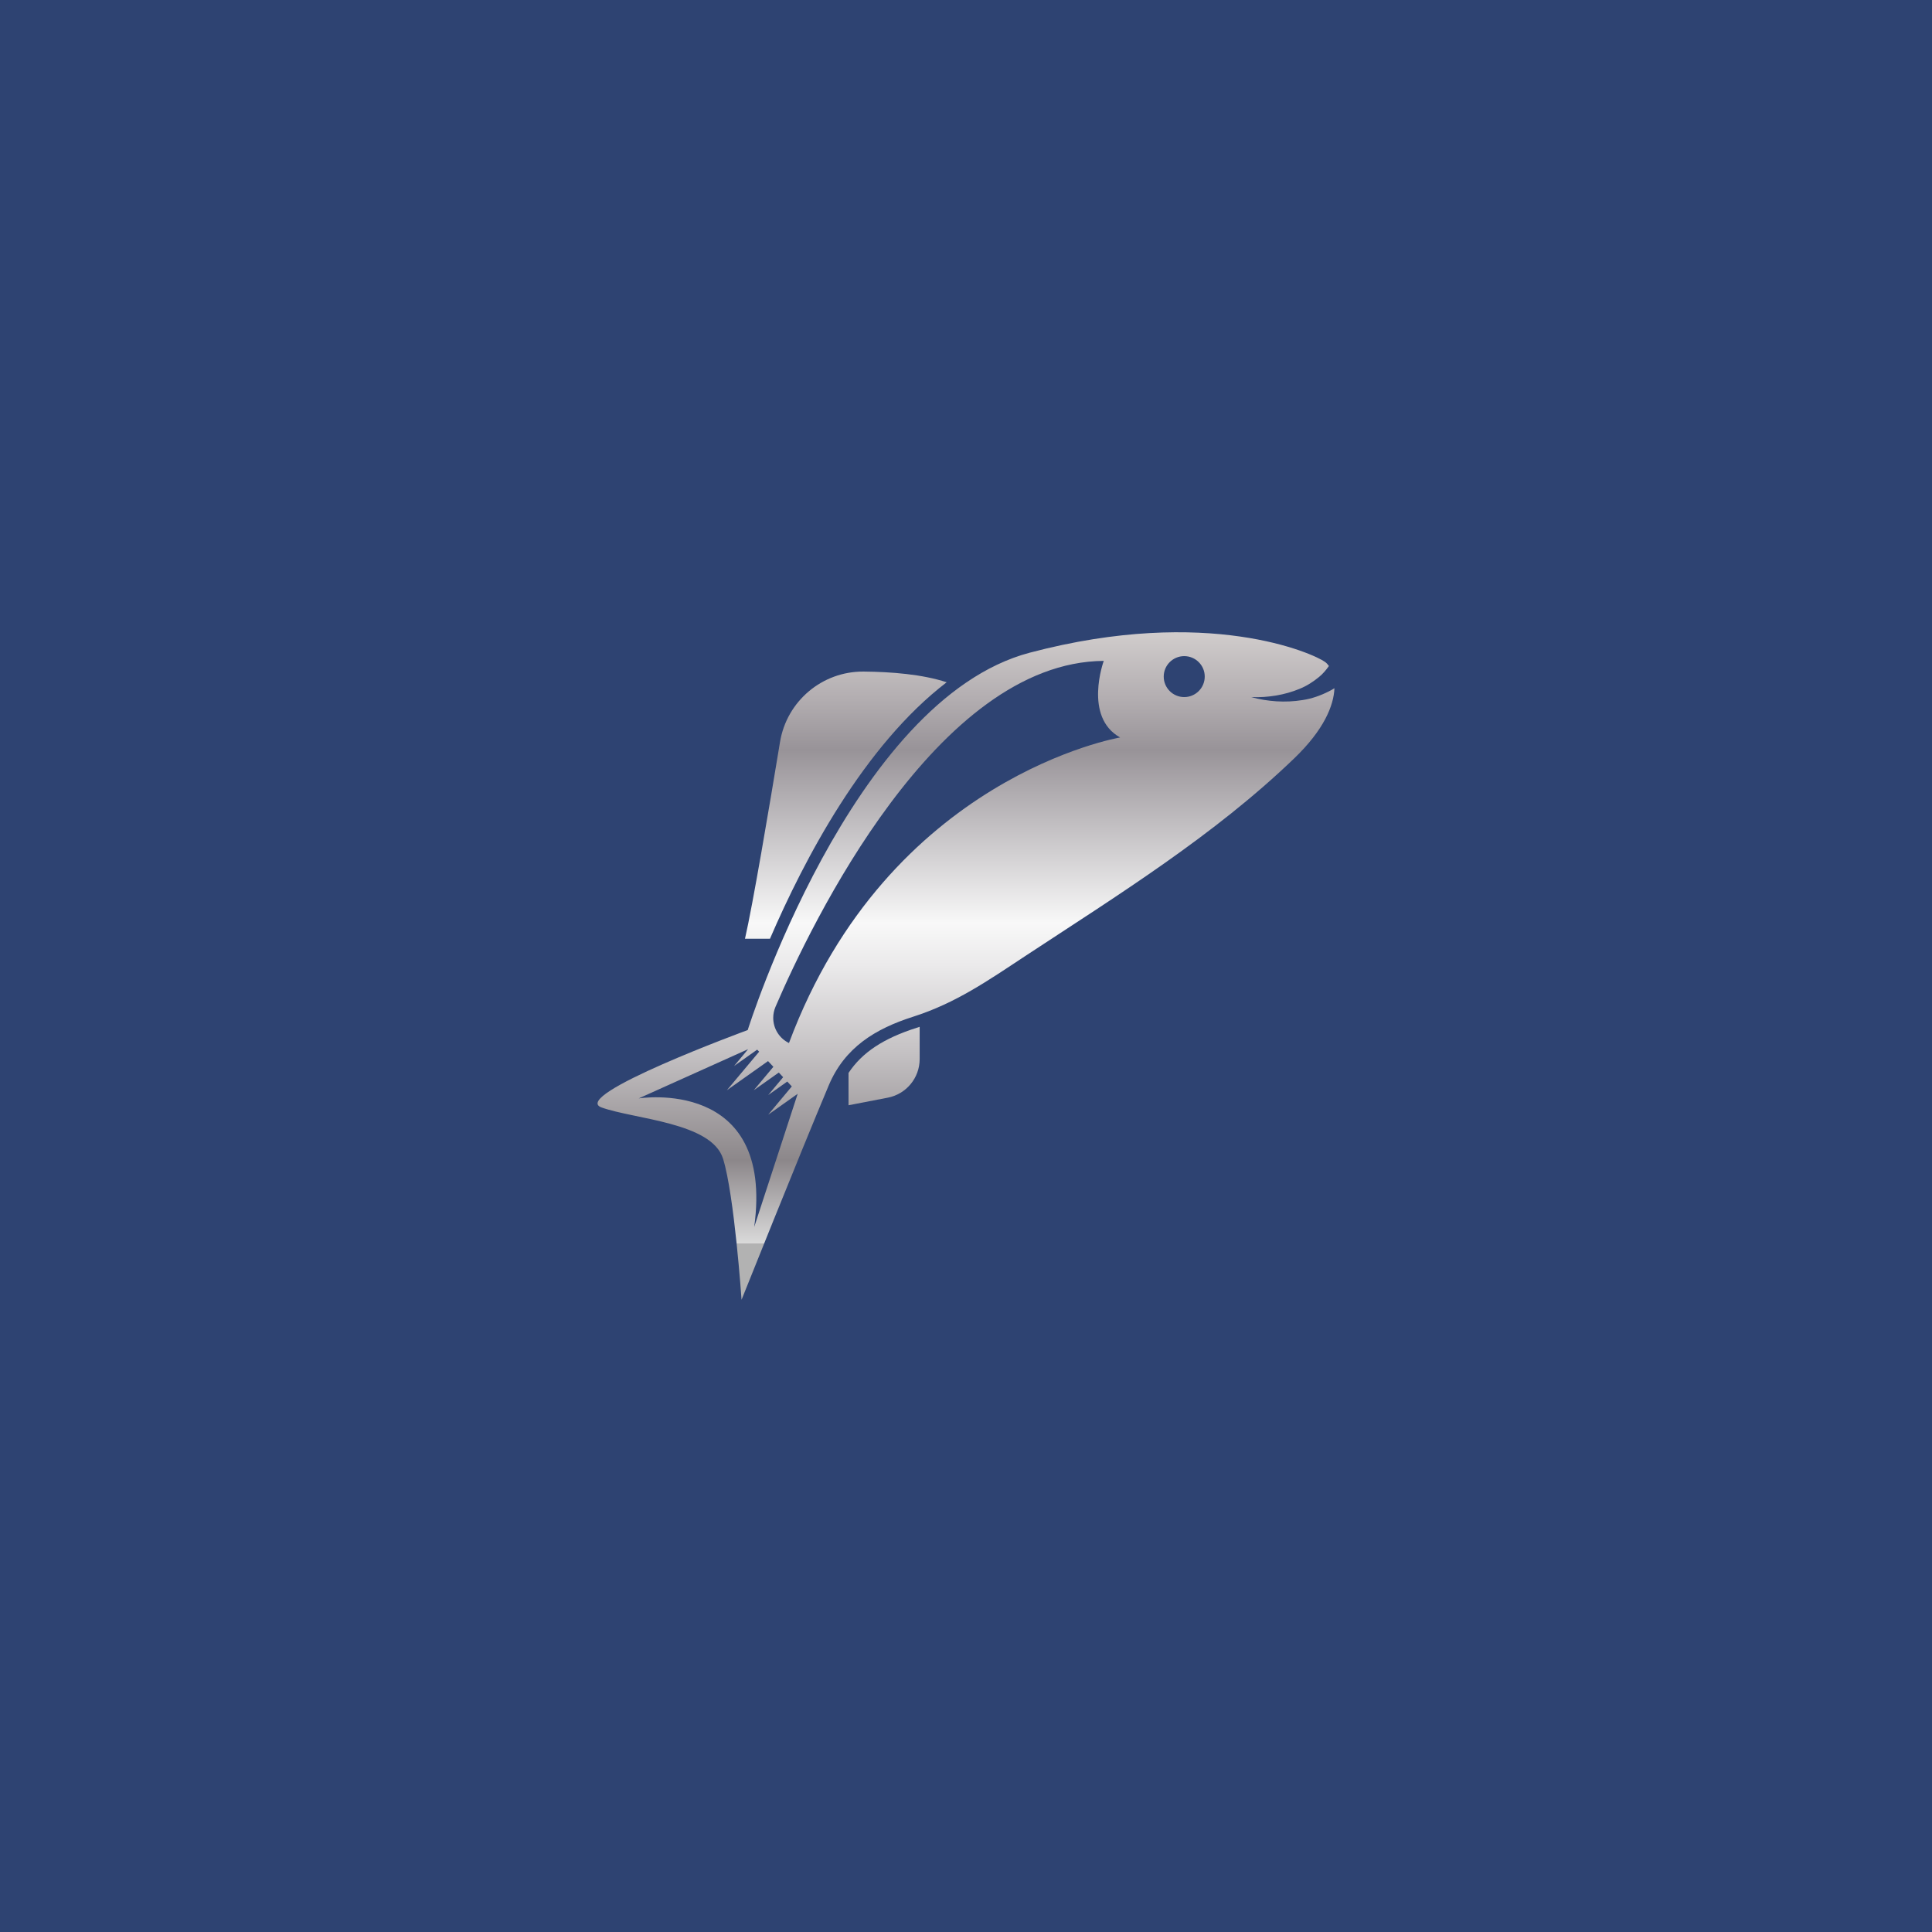
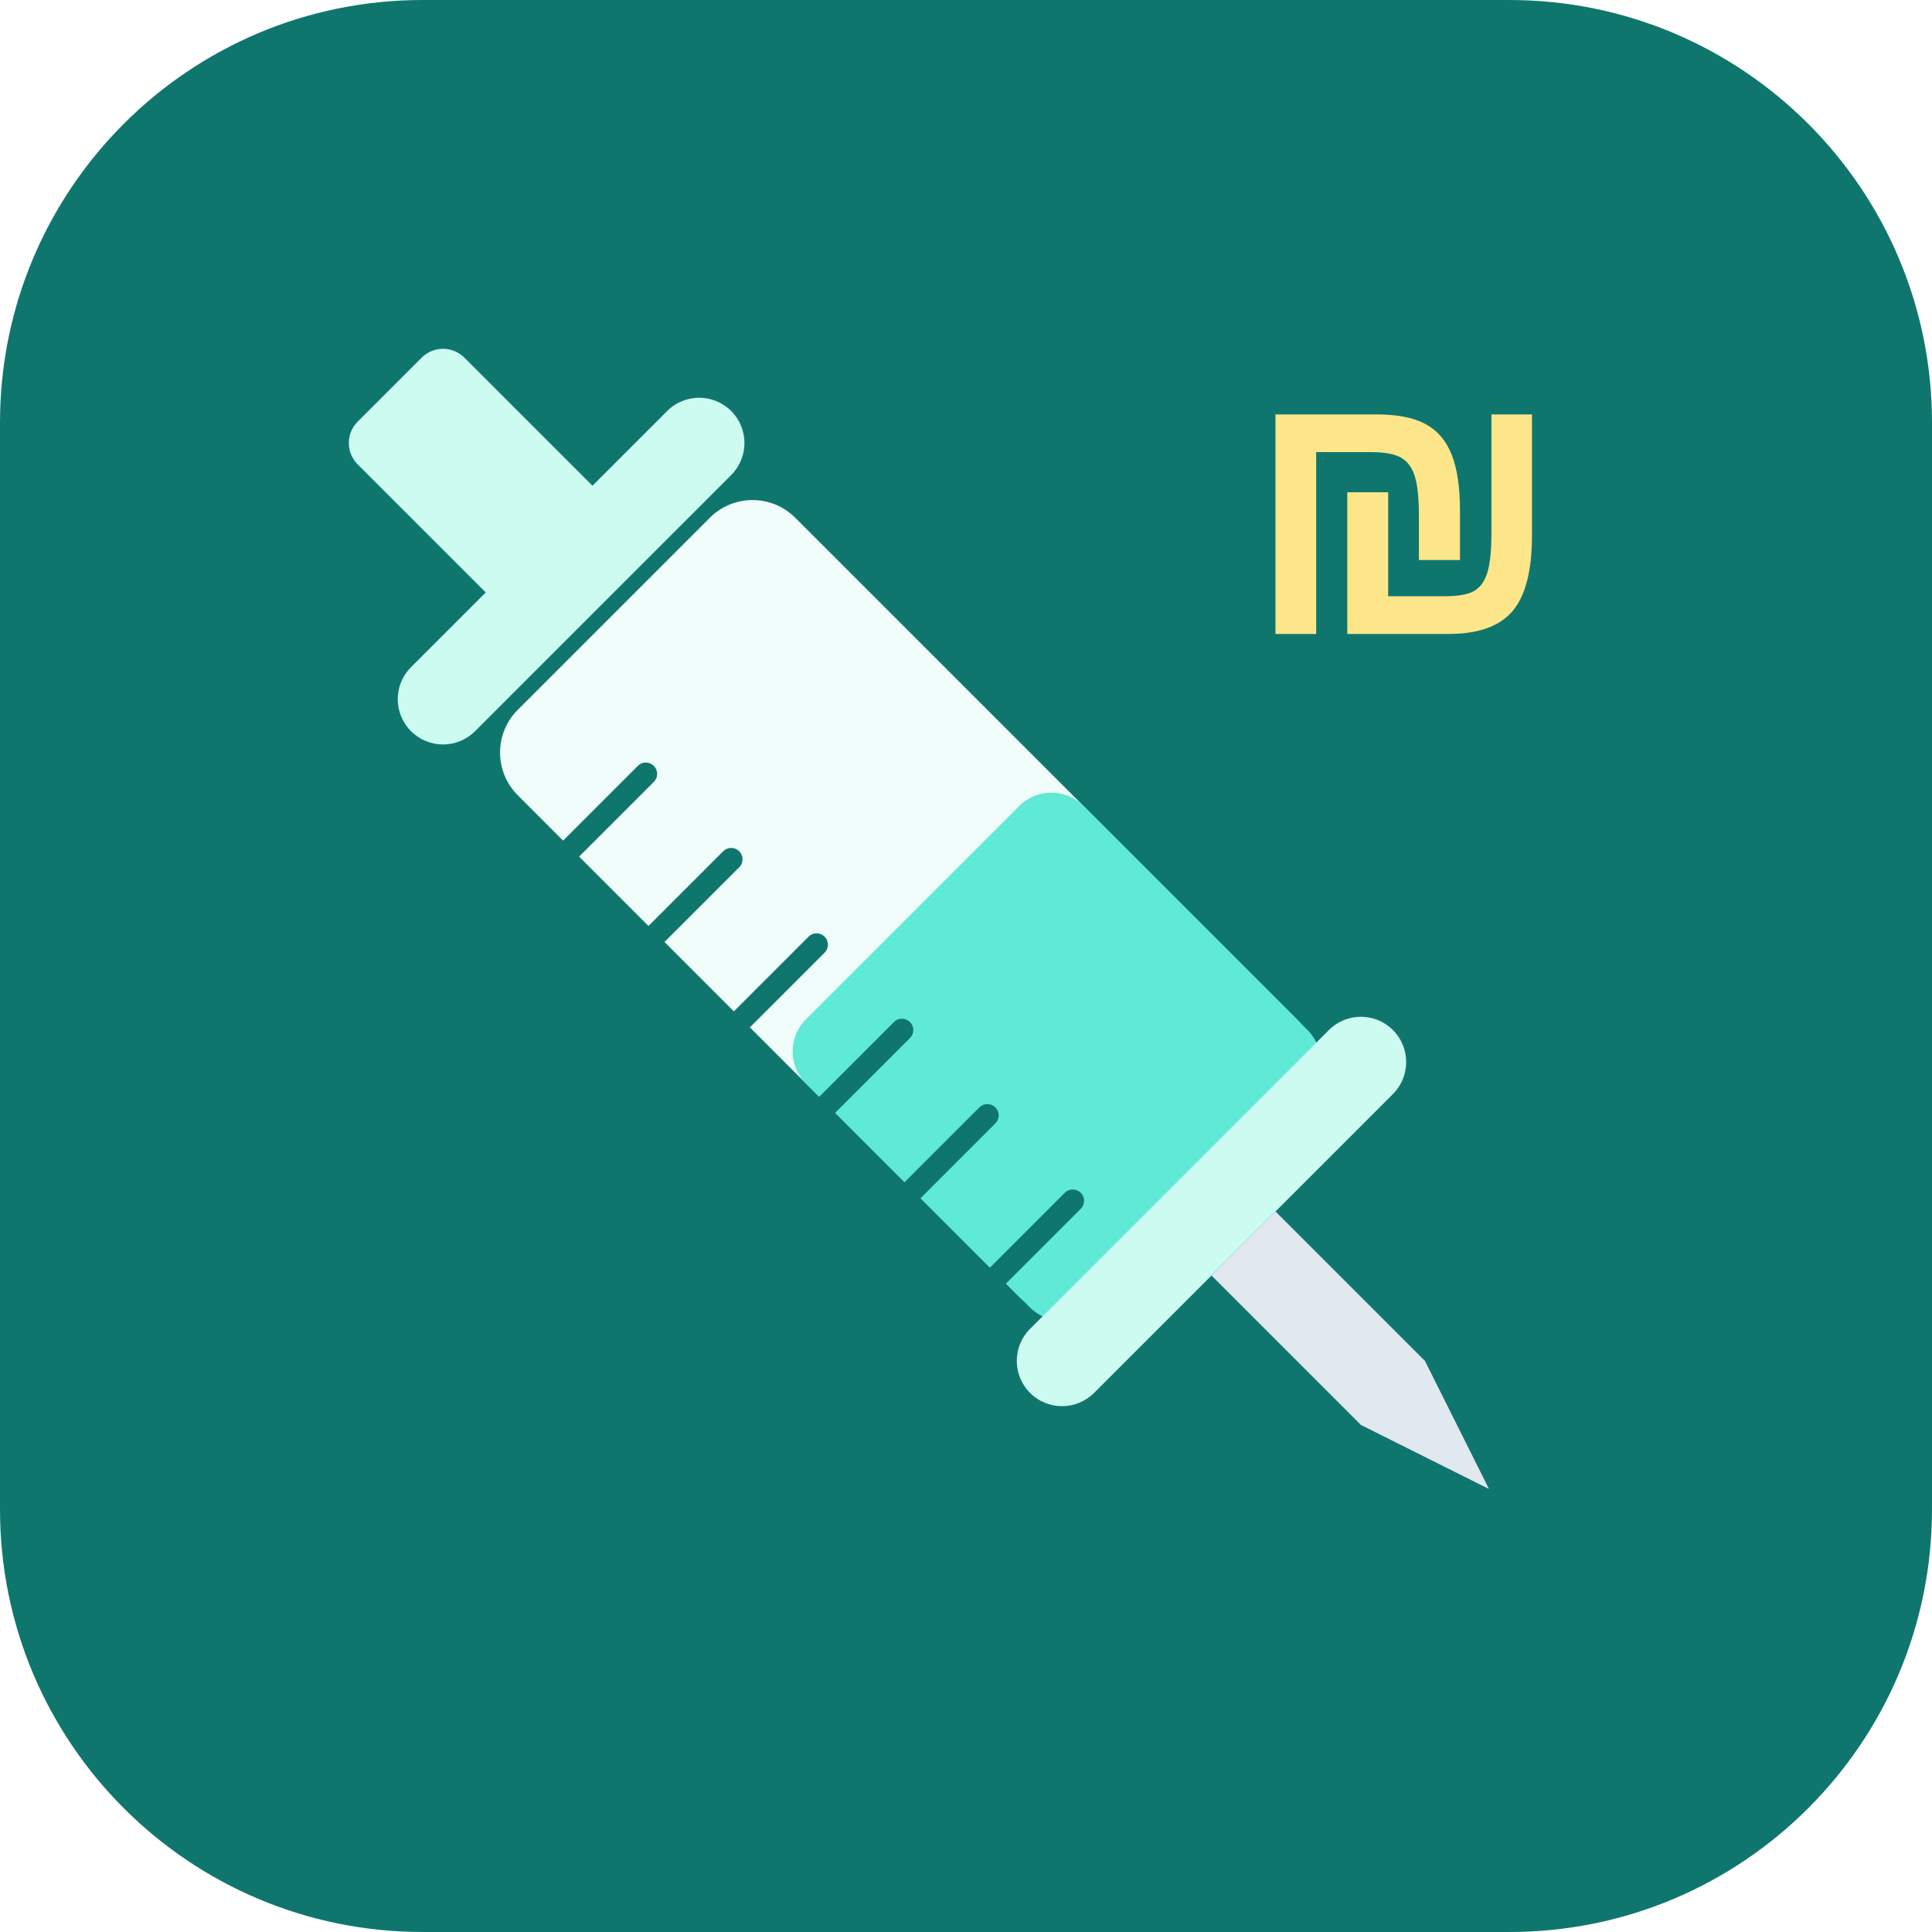
- <svg xmlns="http://www.w3.org/2000/svg" version="1.1" id="Layer_1" x="0px" y="0px" viewBox="0 0 2000 2000" style="enable-background:new 0 0 2000 2000;" xml:space="preserve">
-   <style type="text/css">
- 	.st0{fill:#2E4372;}
- 	.st1{fill:url(#SVGID_1_);}
- 	.st2{fill:url(#SVGID_2_);}
- 	.st3{fill:url(#SVGID_3_);}
- 	.st4{fill:url(#SVGID_4_);}
- 	.st5{fill:url(#SVGID_5_);}
- 	.st6{fill:url(#SVGID_6_);}
- 	.st7{fill:url(#SVGID_7_);}
- 	.st8{fill:url(#SVGID_8_);}
- 	.st9{fill:url(#SVGID_9_);}
- 	.st10{fill:url(#SVGID_10_);}
- 	.st11{fill:url(#SVGID_11_);}
- 	.st12{fill:url(#SVGID_12_);}
- 	.st13{fill:url(#SVGID_13_);}
- 	.st14{fill:url(#SVGID_14_);}
- 	.st15{fill:url(#SVGID_15_);}
- 	.st16{fill:url(#SVGID_16_);}
- 	.st17{fill:url(#SVGID_17_);}
- 	.st18{fill:url(#SVGID_18_);}
- </style>
-   <rect class="st0" width="2000" height="2000" />
-   <g>
-     <g>
-       <g>
-         <linearGradient id="SVGID_1_" gradientUnits="userSpaceOnUse" x1="875.6" y1="593.317" x2="875.6" y2="1287.325">
-           <stop offset="0" style="stop-color:#EEEBE9" />
-           <stop offset="0" style="stop-color:#E7E3E0" />
-           <stop offset="0.065" style="stop-color:#D8D4D3" />
-           <stop offset="0.189" style="stop-color:#B2ADB0" />
-           <stop offset="0.264" style="stop-color:#989398" />
-           <stop offset="0.522" style="stop-color:#F8F8F8" />
-           <stop offset="0.588" style="stop-color:#EAE9EA" />
-           <stop offset="0.713" style="stop-color:#C5C2C4" />
-           <stop offset="0.876" style="stop-color:#8C878A" />
-           <stop offset="1" style="stop-color:#DADADA" />
-           <stop offset="1" style="stop-color:#B2B2B2" />
-         </linearGradient>
-         <path class="st1" d="M980,706.28c-85.54,65.45-147.5,183.23-182.93,265.52H771.2c8.06-34.95,24.96-135.05,36.27-203.68     c6.98-42.29,43.61-73.21,86.5-72.91C922.85,695.46,954.85,698.04,980,706.28z" />
-         <linearGradient id="SVGID_2_" gradientUnits="userSpaceOnUse" x1="915.212" y1="593.317" x2="915.212" y2="1287.325">
-           <stop offset="0" style="stop-color:#EEEBE9" />
-           <stop offset="0" style="stop-color:#E7E3E0" />
-           <stop offset="0.065" style="stop-color:#D8D4D3" />
-           <stop offset="0.189" style="stop-color:#B2ADB0" />
-           <stop offset="0.264" style="stop-color:#989398" />
-           <stop offset="0.522" style="stop-color:#F8F8F8" />
-           <stop offset="0.588" style="stop-color:#EAE9EA" />
-           <stop offset="0.713" style="stop-color:#C5C2C4" />
-           <stop offset="0.876" style="stop-color:#8C878A" />
-           <stop offset="1" style="stop-color:#DADADA" />
-           <stop offset="1" style="stop-color:#B2B2B2" />
-         </linearGradient>
-         <path class="st2" d="M952.03,1062.94v33.39c0,19.55-13.9,36.33-33.09,40l-40.55,7.82v-33.45c14.2-21.35,36.27-35.79,70.38-46.68     C949.86,1063.66,950.94,1063.3,952.03,1062.94z" />
-       </g>
-       <linearGradient id="SVGID_3_" gradientUnits="userSpaceOnUse" x1="1000" y1="593.317" x2="1000" y2="1287.325">
-         <stop offset="0" style="stop-color:#EEEBE9" />
-         <stop offset="0" style="stop-color:#E7E3E0" />
-         <stop offset="0.065" style="stop-color:#D8D4D3" />
-         <stop offset="0.189" style="stop-color:#B2ADB0" />
-         <stop offset="0.264" style="stop-color:#989398" />
-         <stop offset="0.522" style="stop-color:#F8F8F8" />
-         <stop offset="0.588" style="stop-color:#EAE9EA" />
-         <stop offset="0.713" style="stop-color:#C5C2C4" />
-         <stop offset="0.876" style="stop-color:#8C878A" />
-         <stop offset="1" style="stop-color:#DADADA" />
-         <stop offset="1" style="stop-color:#B2B2B2" />
-       </linearGradient>
-       <path class="st3" d="M1375.46,715.79c-8.72,4.39-17.75,7.52-26.95,8.9c-9.14,1.5-18.23,1.86-27.13,1.32    c-8.9-0.6-17.69-1.98-26.11-4.39c8.72,0.42,17.38-0.24,25.81-1.62c8.42-1.44,16.54-3.73,24.12-6.86    c7.64-3.07,14.44-7.52,20.33-12.39c4.03-3.31,7.28-7.22,10.17-11.31c-1.26-1.8-2.65-3.25-4.03-4.21    c-11.67-8.54-120.97-58.41-305.71-9.56c-184.74,48.79-291.93,390.65-291.93,390.65s-185.22,67.92-151.29,80.13    c33.99,12.21,114.11,15.4,125.78,53.12c11.73,37.66,19.13,145.94,19.13,145.94s59.43-148.64,90.23-221.85    c16.54-39.34,48.24-58.65,87.22-71.1c44.52-14.2,77.6-37.42,116.76-63.22c96.01-63.16,194.72-124.28,277.98-204.35    c30.92-29.72,40.84-54.74,41.57-72.55C1379.49,713.62,1377.5,714.83,1375.46,715.79z M780.77,1270.12    c21.23-155.68-119.59-133.06-119.59-133.06l113.27-50.95l-14.56,17.44l23.94-16.96l2.05,2.11l-33.45,39.94l42.65-30.2l5.53,5.9    l-20.33,24.3l25.93-18.35l4.51,4.81l-15.52,18.53l19.79-14.02l4.69,5.05l-24.48,29.3l30.56-21.66L780.77,1270.12z M816.74,1079.73    c-10.29-4.99-16.3-15.28-16.3-26.05c0-3.85,0.78-7.7,2.35-11.43c36.81-85.66,166.99-356.84,339.81-358.1    c0,0-21.23,58.05,16.96,79.28C1159.56,763.43,919.84,803.74,816.74,1079.73z M1225.91,721.62c-11.73,0-21.23-9.5-21.23-21.23    c0-11.67,9.5-21.17,21.23-21.17s21.23,9.5,21.23,21.17C1247.15,712.12,1237.64,721.62,1225.91,721.62z" />
+ <svg xmlns="http://www.w3.org/2000/svg" viewBox="0 0 512 512" role="img" aria-label="מזרק">
+   <rect width="512" height="512" rx="112" fill="#0f766e" />
+   <g transform="rotate(-45 256 256)">
+     <rect x="236" y="40" width="40" height="64" rx="8" fill="#ccfbf1" />
+     <rect x="196" y="96" width="120" height="24" rx="12" fill="#ccfbf1" />
+     <rect x="204" y="124" width="104" height="220" rx="16" fill="#f0fdfa" />
+     <rect x="204" y="236" width="104" height="108" rx="12" fill="#5eead4" />
+     <g stroke="#0f766e" stroke-width="6" stroke-linecap="round">
+       <path d="M204 160h28M204 192h28M204 224h28M204 256h28M204 288h28M204 320h28" />
    </g>
+     <rect x="188" y="336" width="136" height="24" rx="12" fill="#ccfbf1" />
+     <path d="M244 360h24v56l-12 36-12-36z" fill="#e2e8f0" />
  </g>
+   <text x="372" y="168" font-family="Arial,sans-serif" font-size="96" font-weight="700" fill="#fde68a" text-anchor="middle">₪</text>
</svg>
